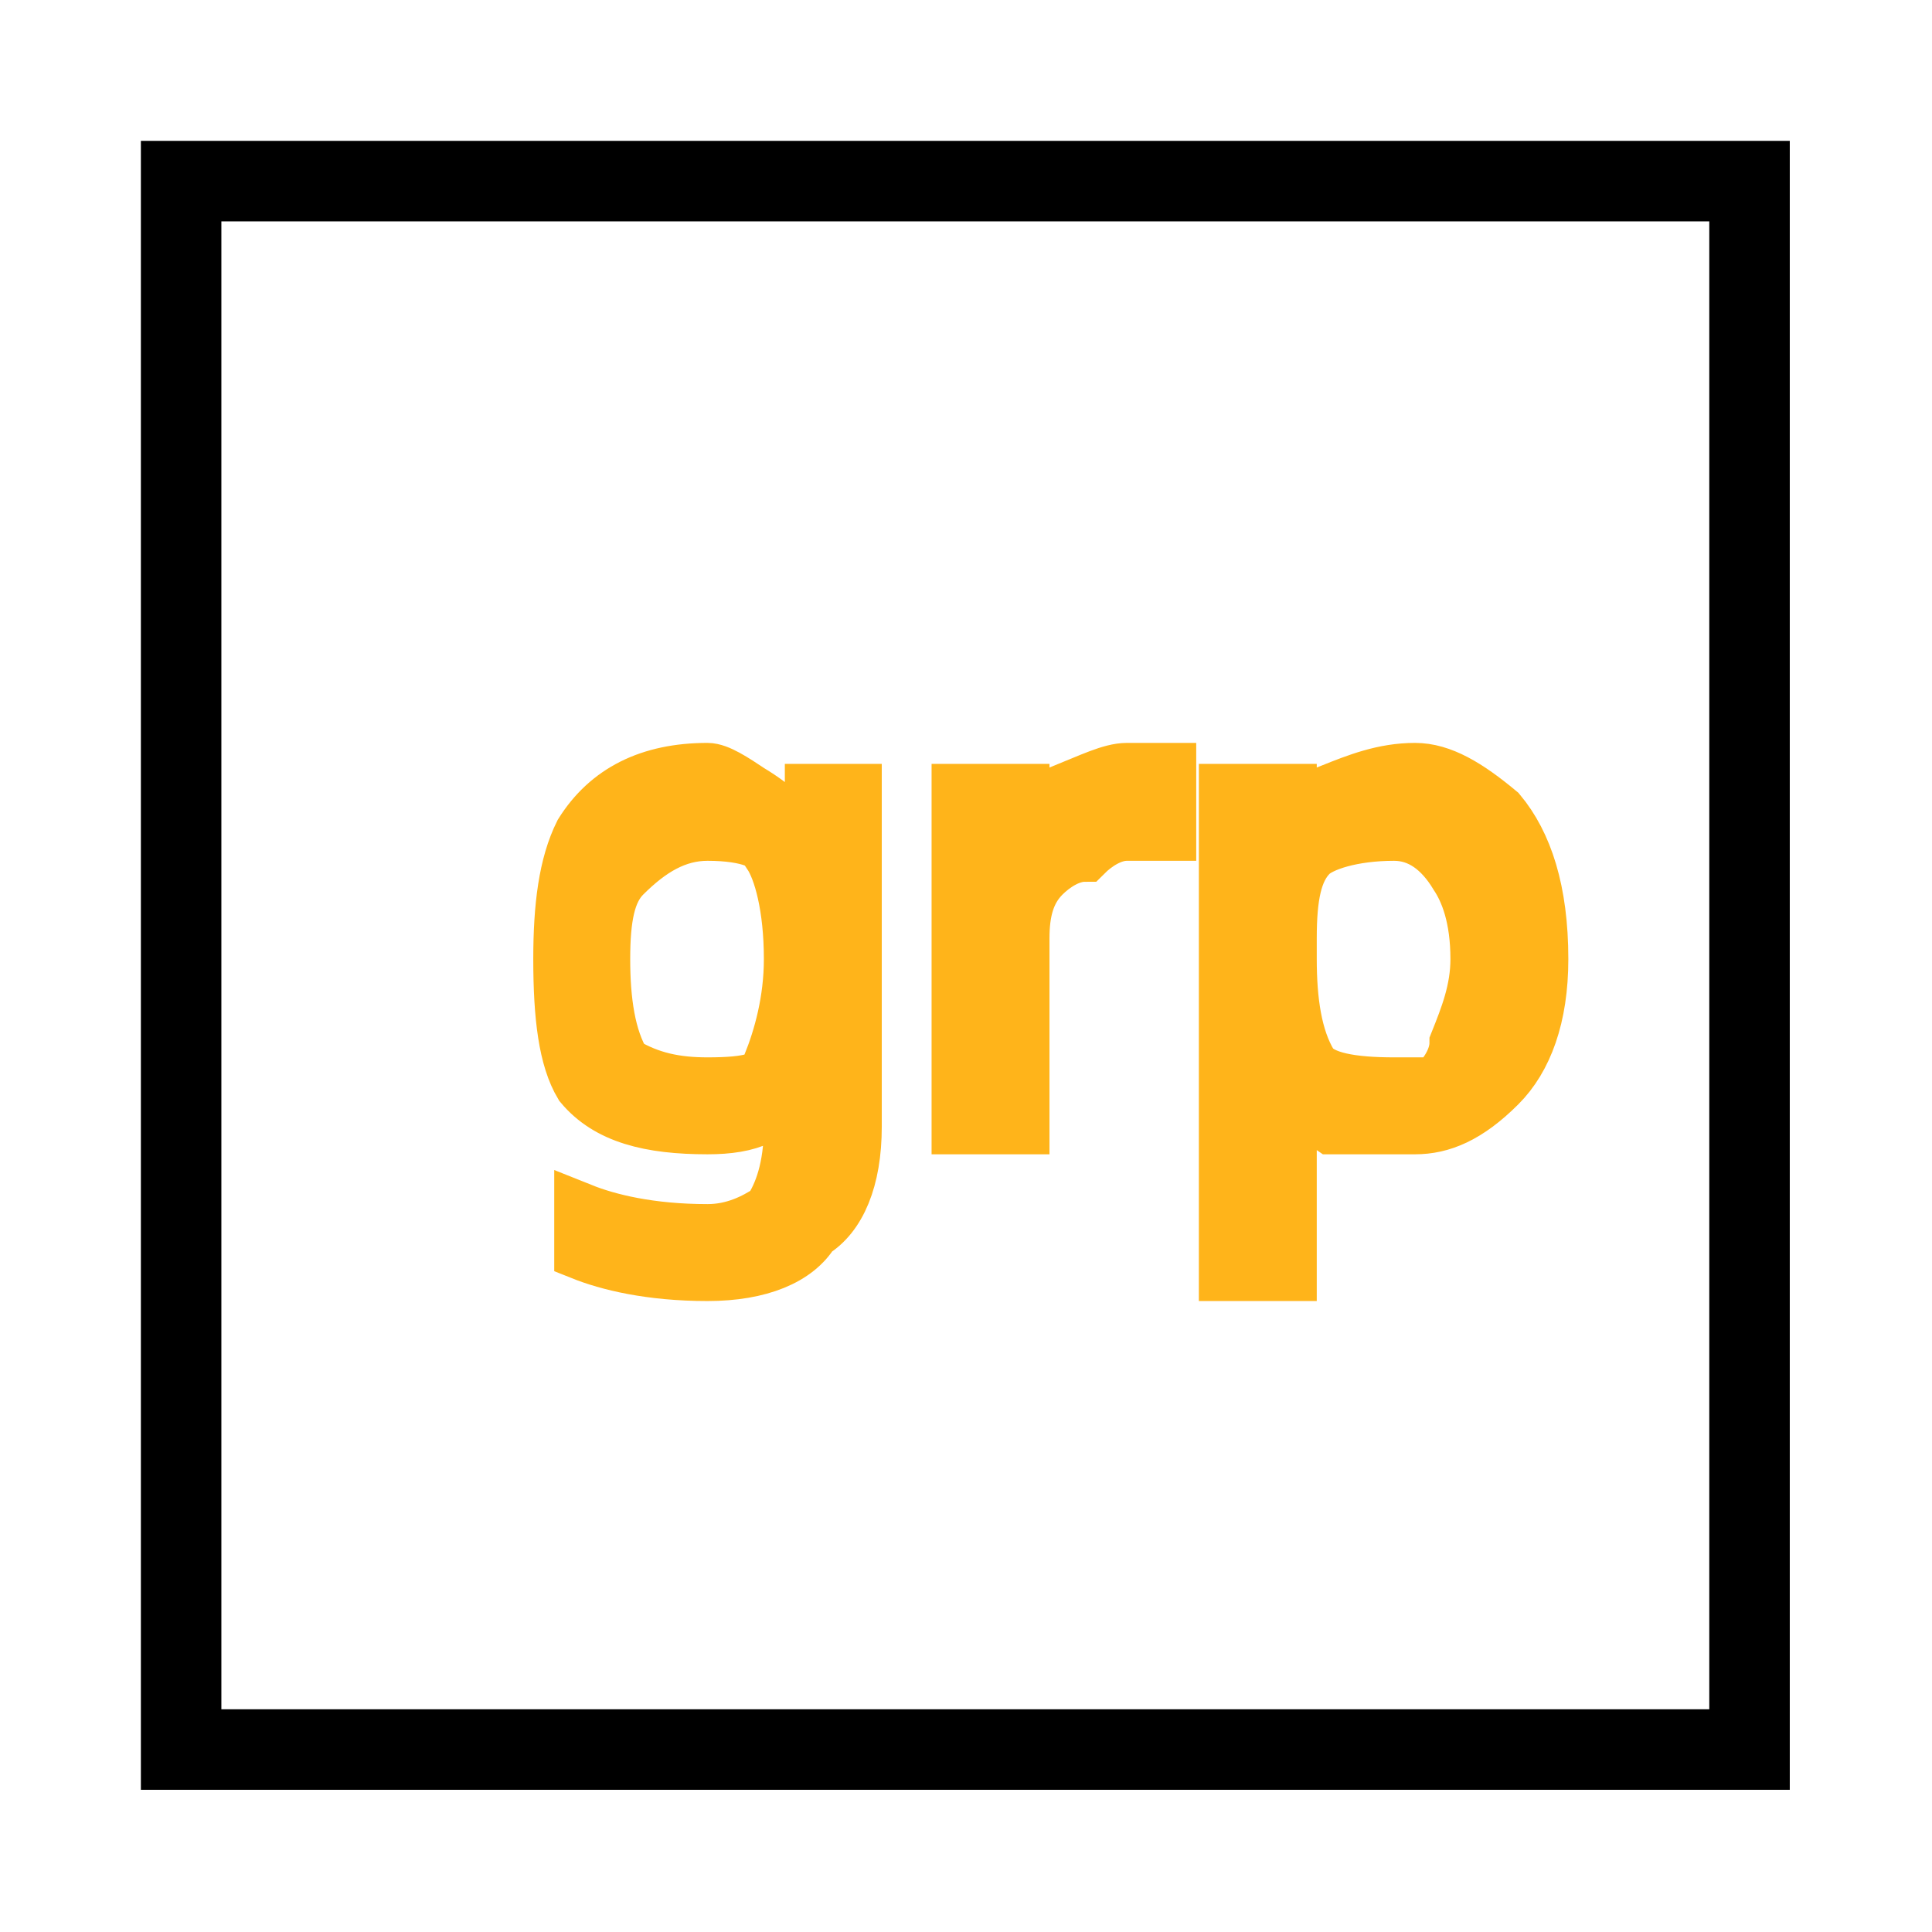
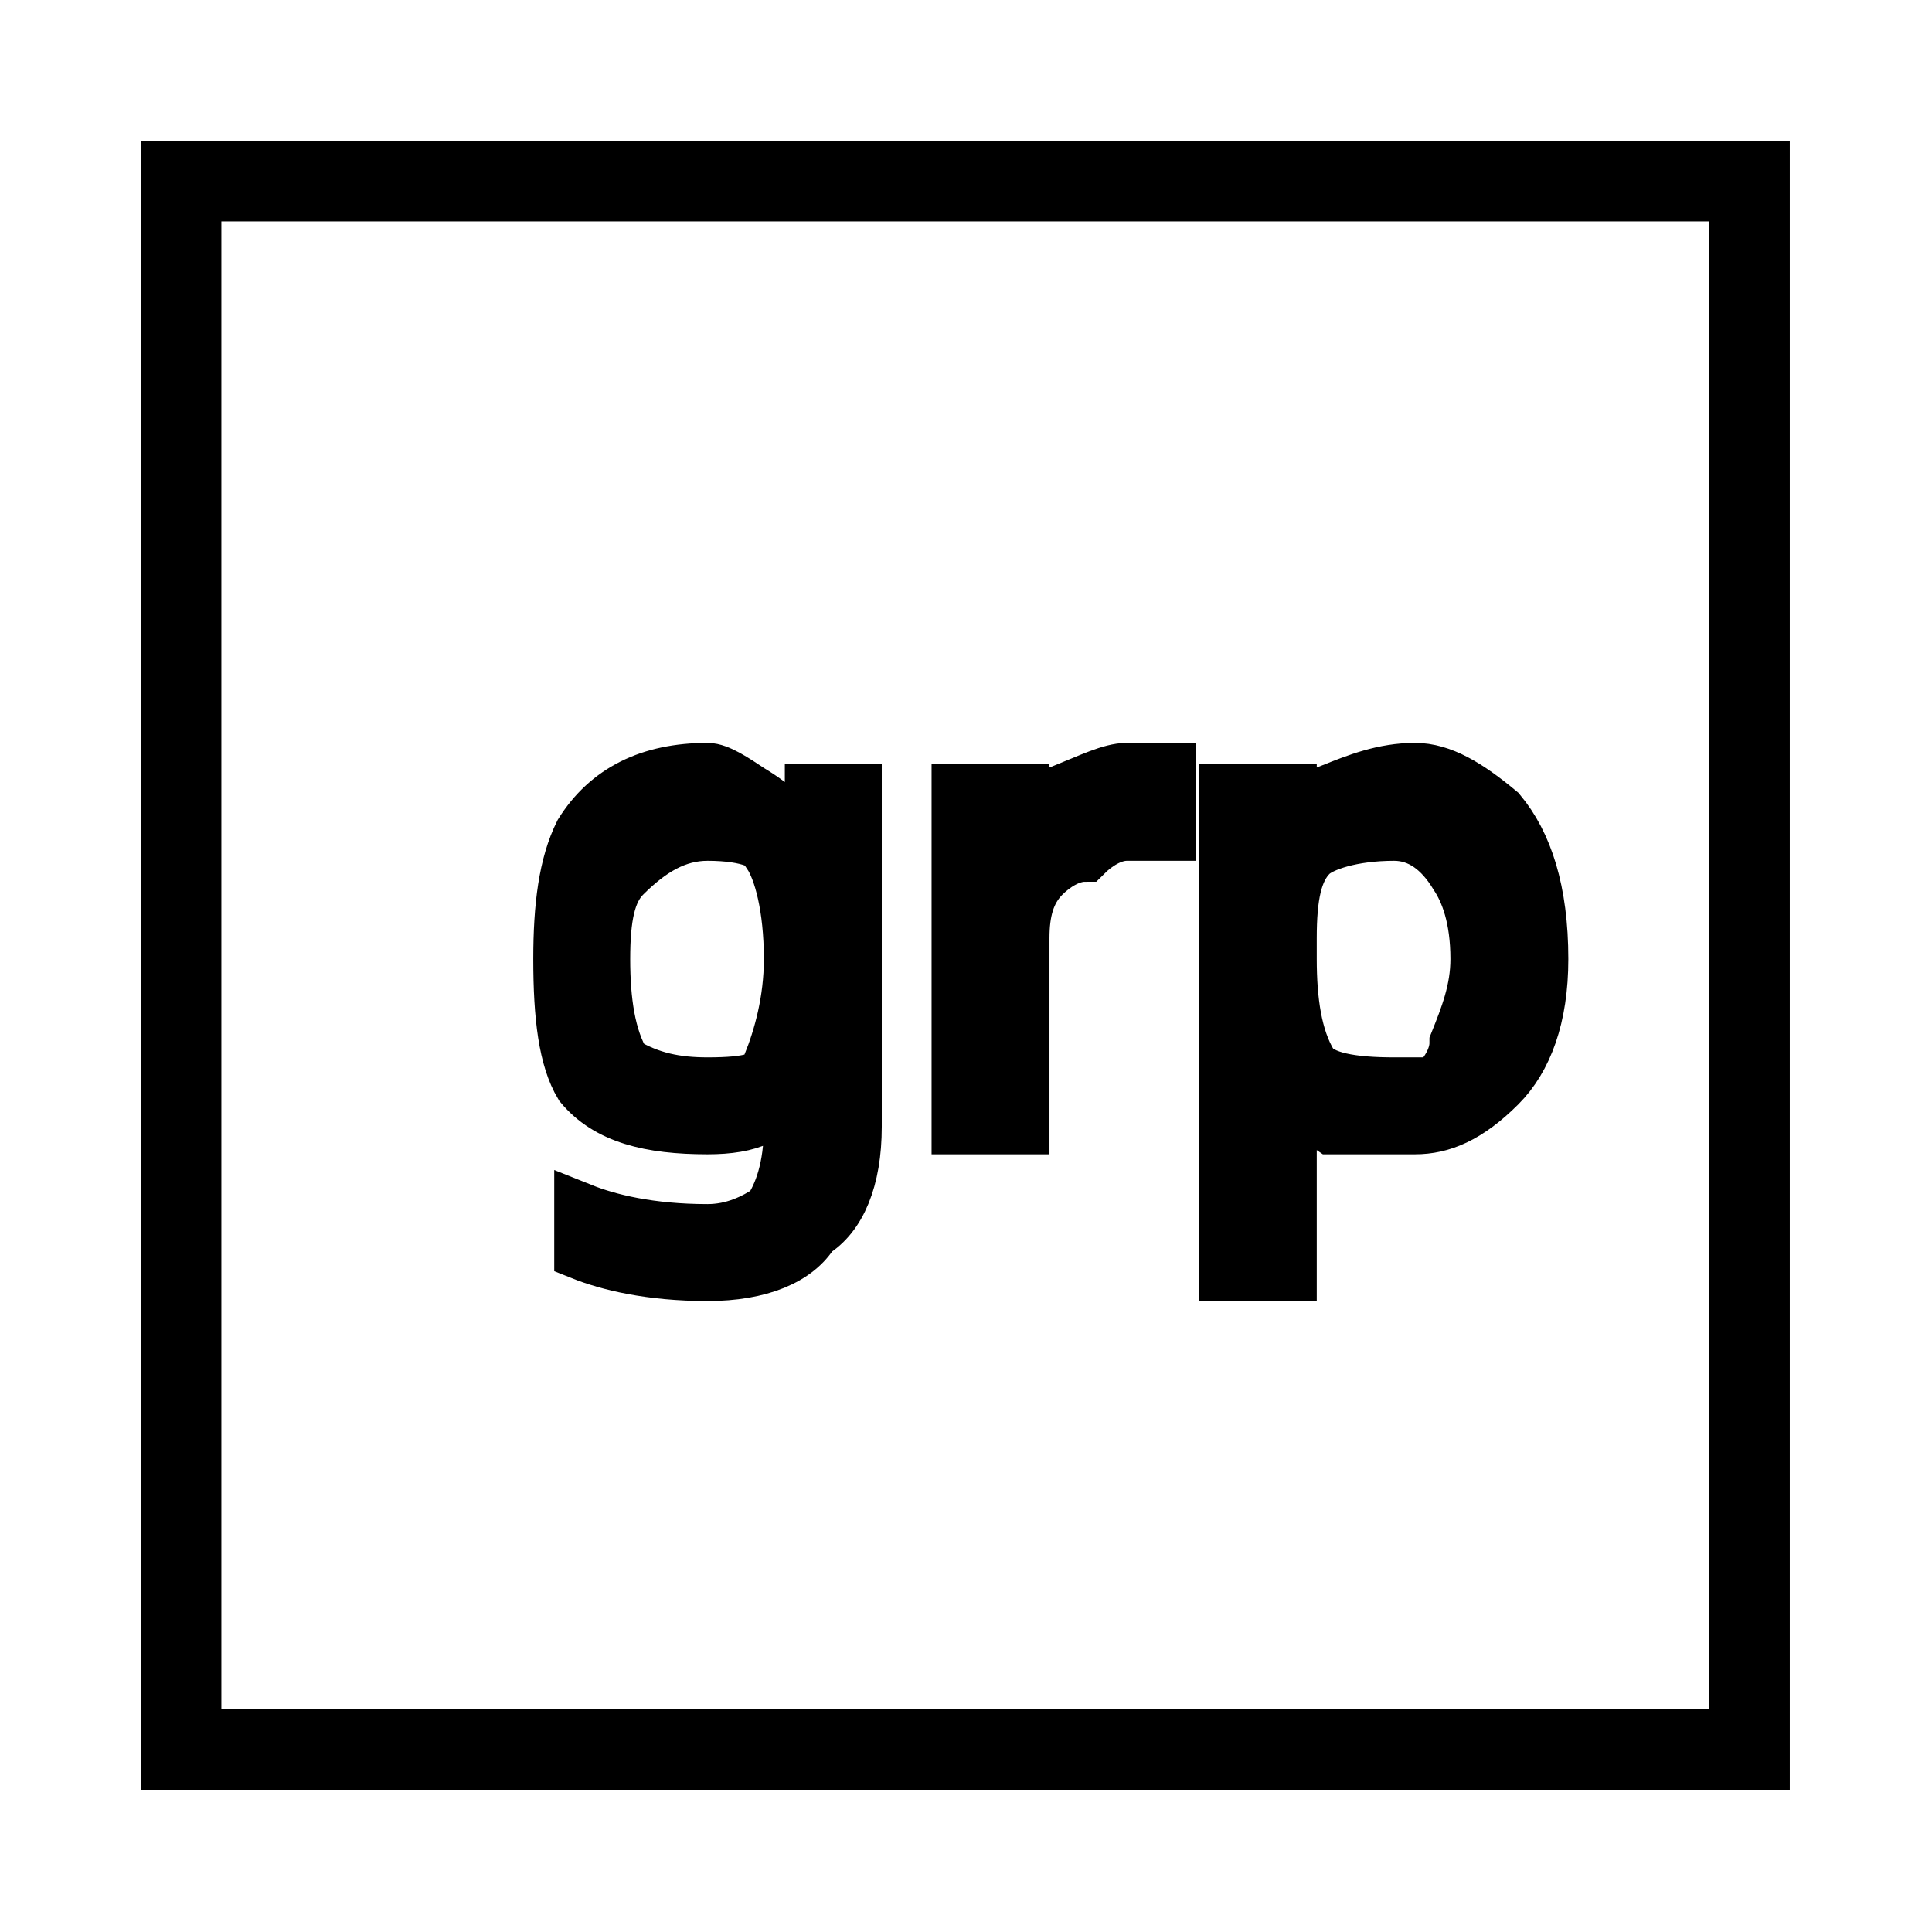
<svg xmlns="http://www.w3.org/2000/svg" width="48" height="48" viewBox="0 0 1.44 1.44" version="1.1" id="svg32">
  <defs id="defs36">
    </defs>
  <rect style="fill:none;stroke:#000000;stroke-width:0.06;stroke-linecap:round;stroke-opacity:1;stroke-miterlimit:4;stroke-dasharray:none" id="rect1658" width="1.169" height="1.169" x="0.135" y="0.135" />
-   <text xml:space="preserve" style="font-size:0.481px;fill:#ffb41a;fill-opacity:1;stroke:#ffb41a;stroke-width:0.041;stroke-linecap:round;stroke-opacity:1" x="0.385" y="0.837" id="text310">
-     <tspan id="tspan308" style="font-style:normal;font-variant:normal;font-weight:normal;font-stretch:normal;font-family:Ubuntu;-inkscape-font-specification:Ubuntu;fill:#ffb41a;fill-opacity:1;stroke:#ffb41a;stroke-width:0.041;stroke-opacity:1" x="0.385" y="0.837">grp</tspan>
+   <text xml:space="preserve" style="font-size:0.481px;fill:#000000;fill-opacity:1;stroke:#000000;stroke-width:0.041;stroke-linecap:round;stroke-opacity:1" x="0.385" y="0.837" id="text310">
+     <tspan id="tspan308" style="font-style:normal;font-variant:normal;font-weight:normal;font-stretch:normal;font-family:Ubuntu;-inkscape-font-specification:Ubuntu;fill:#000000;fill-opacity:1;stroke:#000000;stroke-width:0.041;stroke-opacity:1" x="0.385" y="0.837">grp</tspan>
  </text>
</svg>
